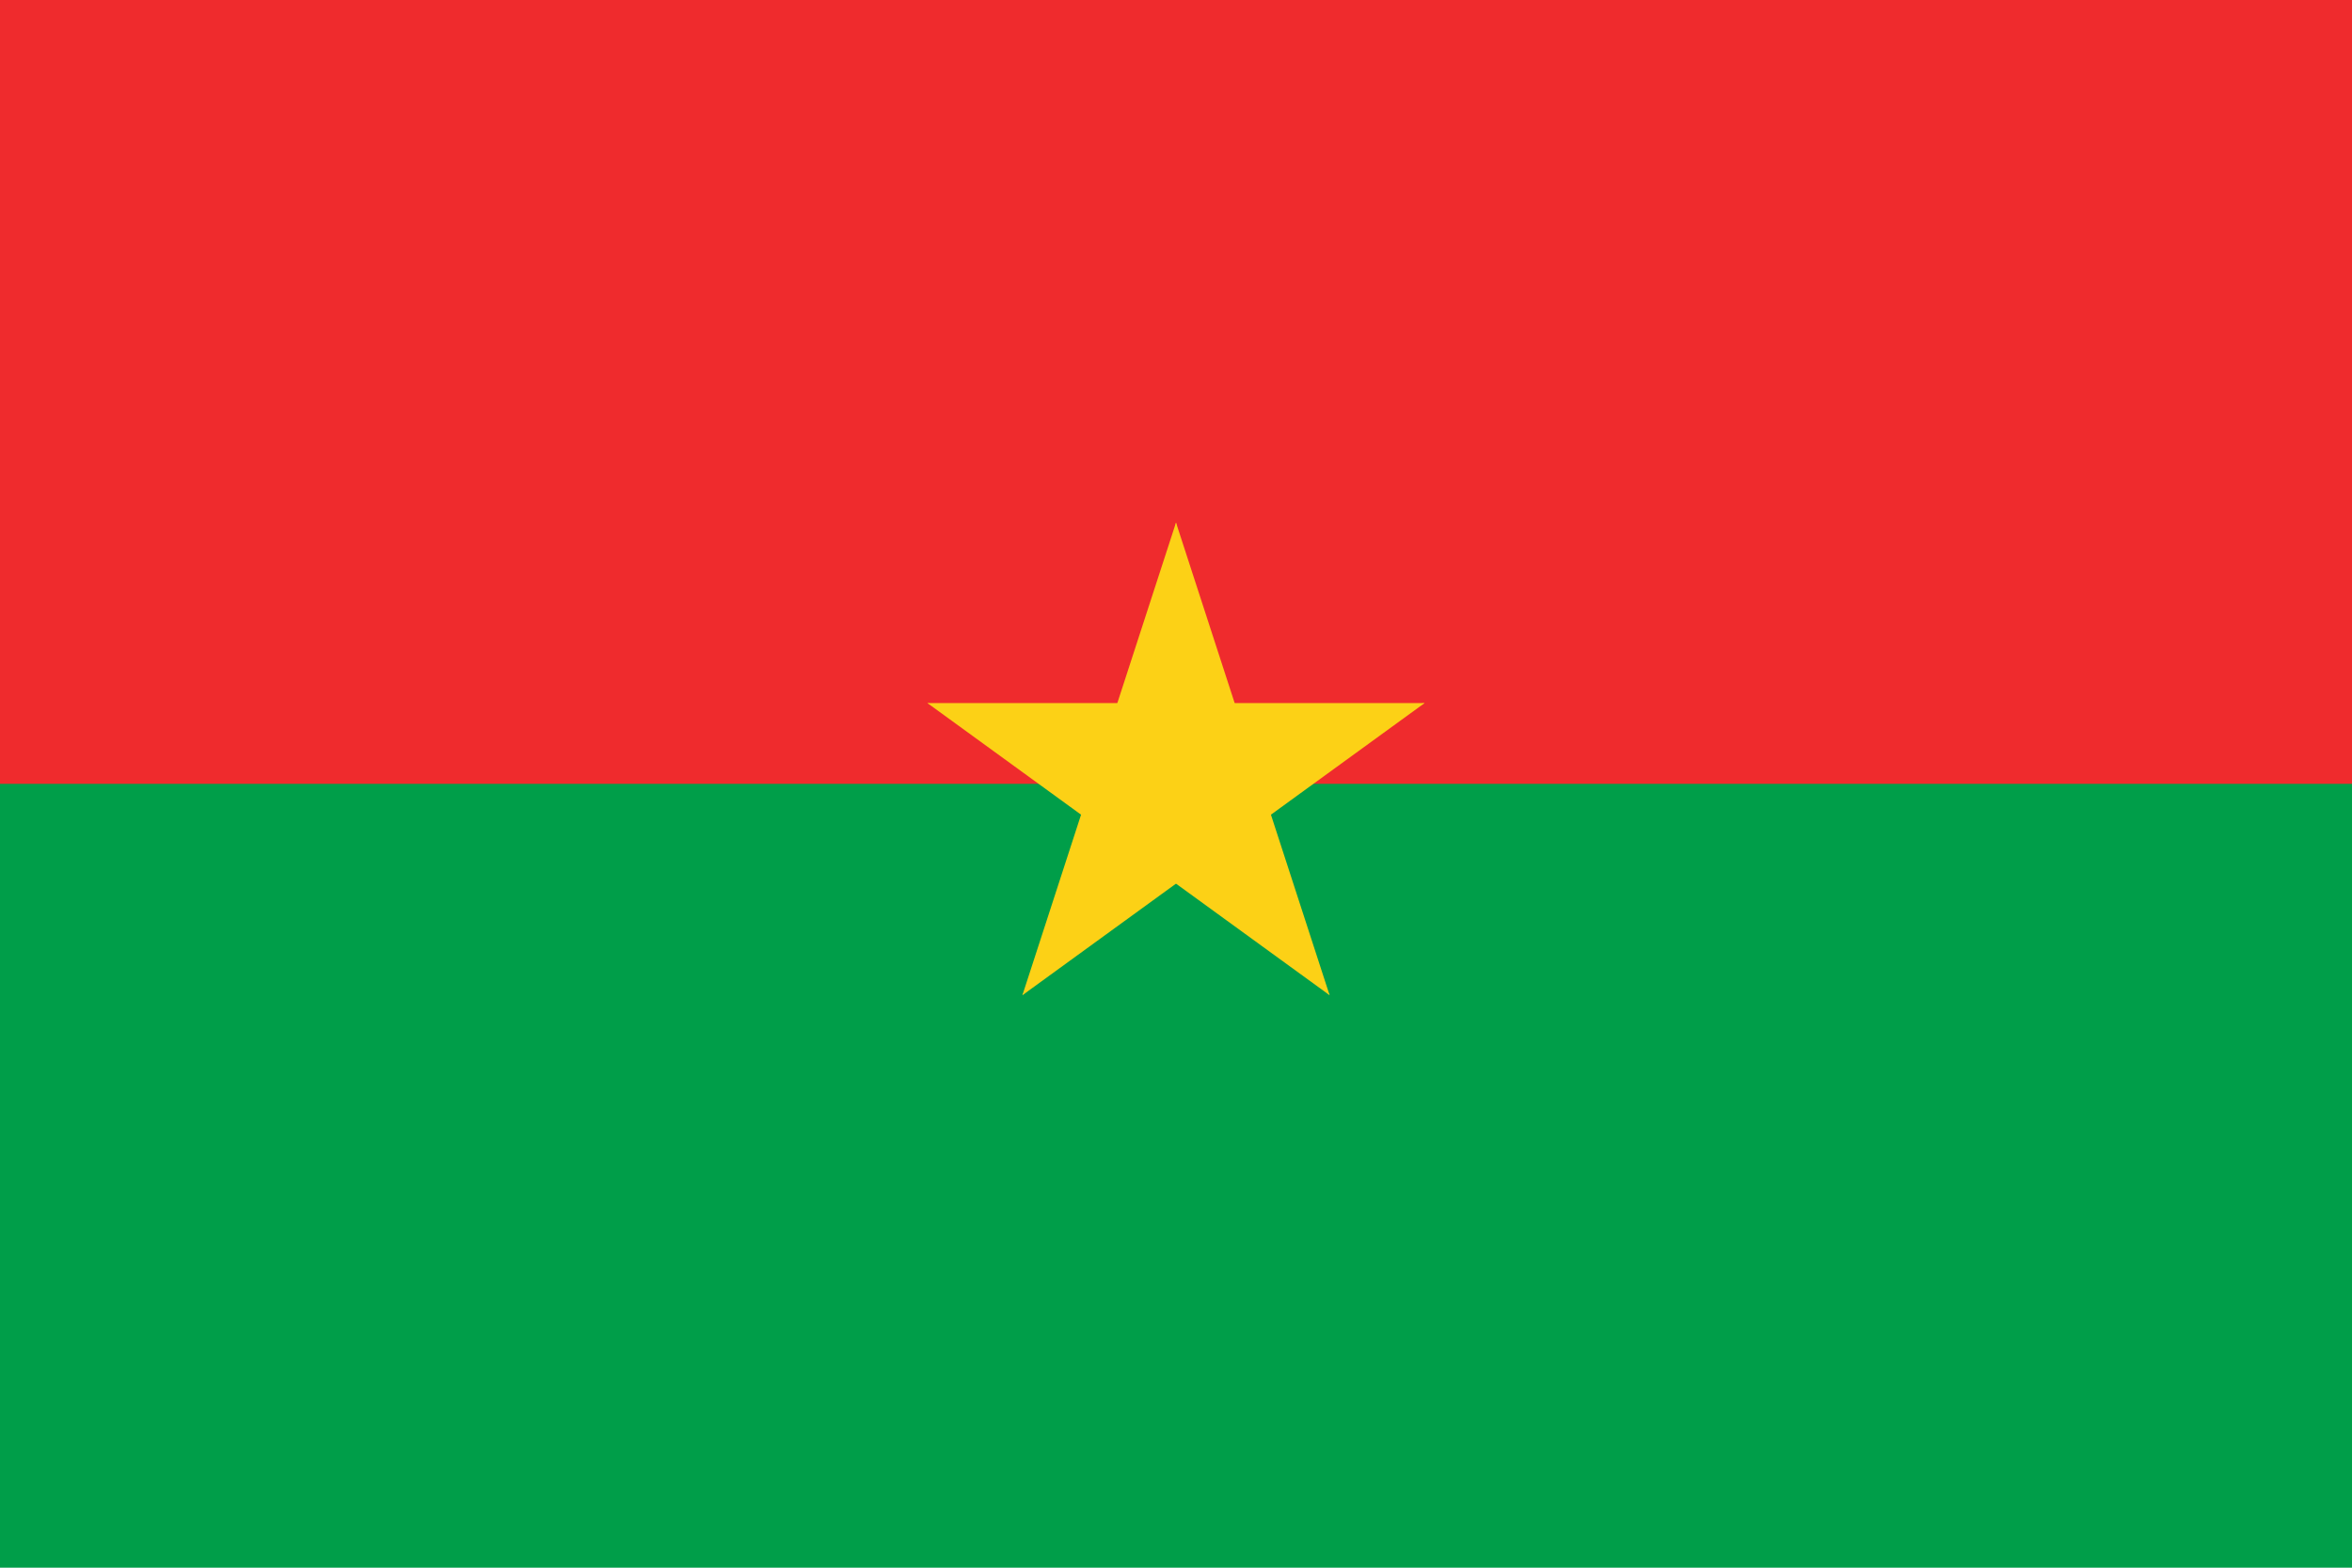
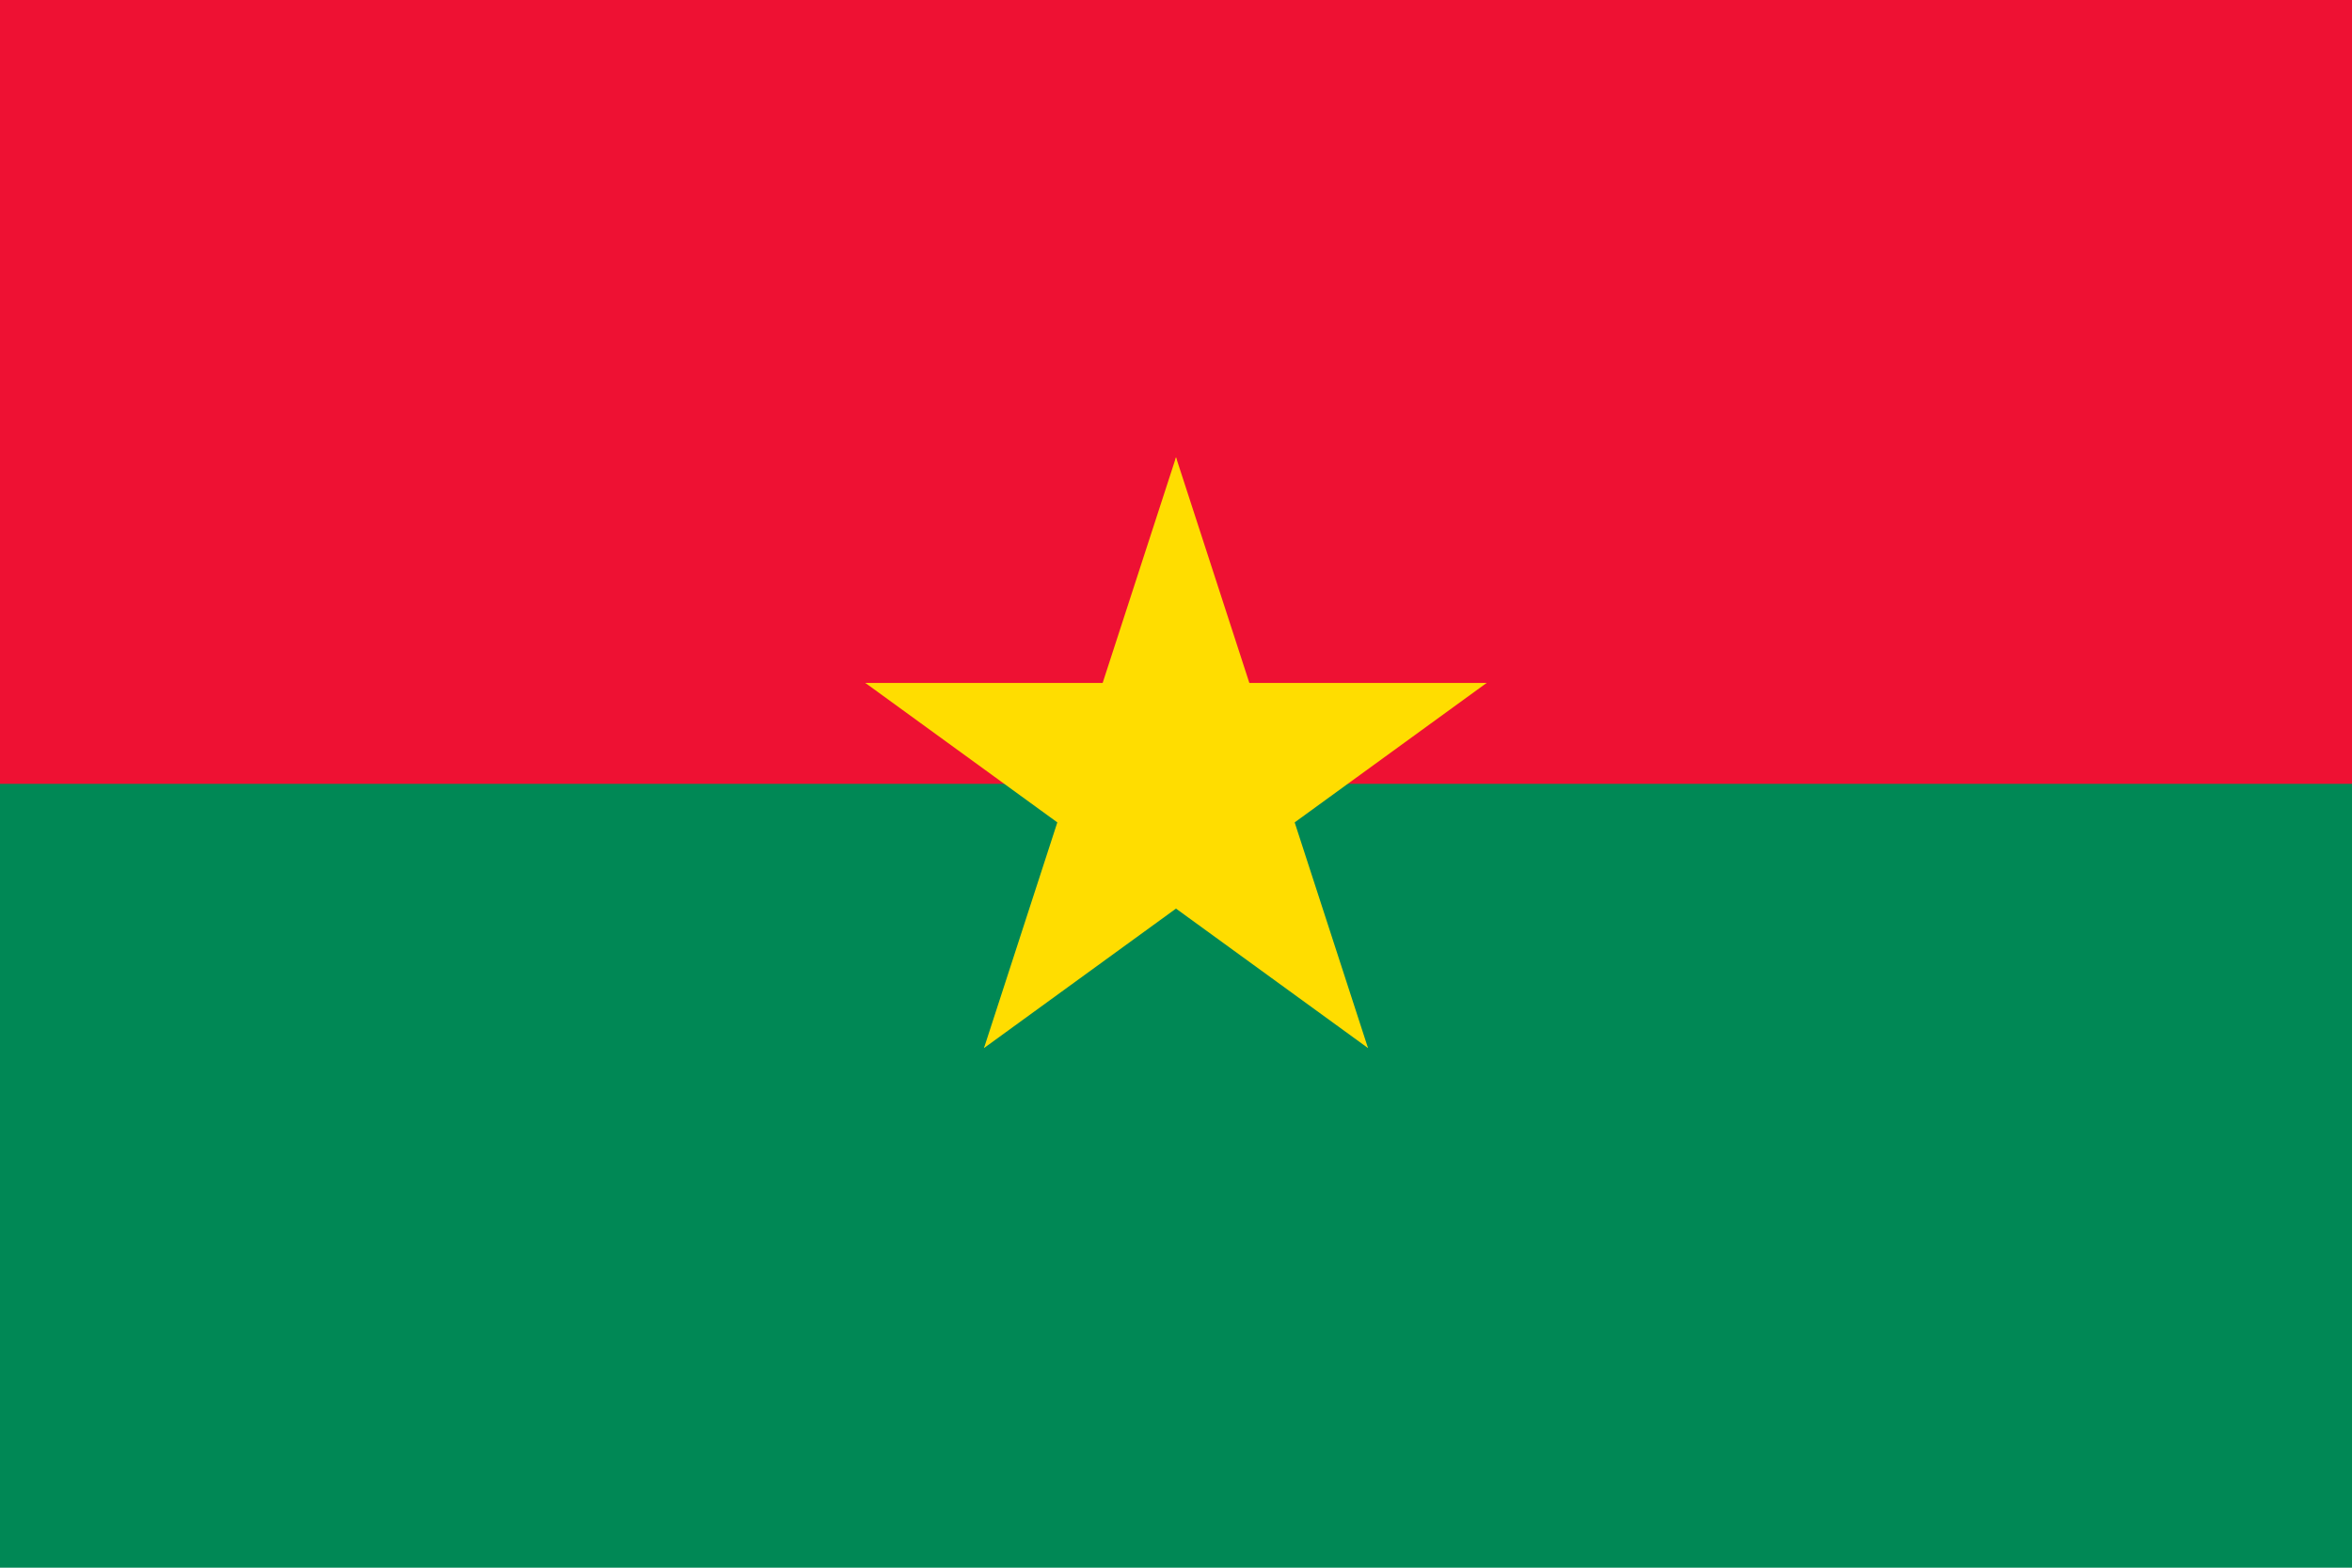
- <svg xmlns="http://www.w3.org/2000/svg" height="800" viewBox="0 0 1200 800" width="1200">
-   <path d="m0 0h900v600h-900z" fill="#009e49" transform="matrix(1.333333 0 0 -1.333333 0 800)" />
-   <path d="m0 300h900v300.001h-900z" fill="#ef2b2d" transform="matrix(1.333333 0 0 -1.333333 0 800)" />
-   <g fill="#fcd116">
-     <path d="m0 0-30.902-95.105 47.553-15.452" transform="matrix(1.333333 0 0 -1.333333 600 266.6667)" />
-     <path d="m0 0 30.901-95.105-47.552-15.452" transform="matrix(1.333333 0 0 -1.333333 600 266.6667)" />
-     <path d="m0 0h-100v-50" transform="matrix(1.333333 0 0 -1.333333 726.8073 358.7975)" />
-     <path d="m0 0-80.901-58.779-29.39 40.451" transform="matrix(1.333333 0 0 -1.333333 726.8073 358.7975)" />
-     <path d="m0 0-30.901 95.105-47.553-15.451" transform="matrix(1.333333 0 0 -1.333333 678.3711 507.8685)" />
-     <path d="m0 0-80.901 58.778 29.388 40.451" transform="matrix(1.333333 0 0 -1.333333 678.3711 507.8685)" />
-     <path d="m0 0 80.901 58.778-29.389 40.451" transform="matrix(1.333333 0 0 -1.333333 521.6289 507.8685)" />
-     <path d="m0 0 30.901 95.105 47.553-15.451" transform="matrix(1.333333 0 0 -1.333333 521.6289 507.8685)" />
-     <g transform="matrix(1.333333 0 0 -1.333333 473.1927 358.7975)">
-       <path d="m0 0 80.901-58.779 29.39 40.451" />
-       <path d="m0 0h100v-50" />
+ <svg xmlns="http://www.w3.org/2000/svg" version="1.0" width="144" height="96" viewBox="0 0 720 480">
+   <path fill="#085" d="M0 0h720v480H0z" />
+   <path fill="#e13" d="M0 0h720v240H0z" />
+   <g transform="translate(360,240)" fill="#fd0">
+     <g id="c">
+       <path id="t" d="M 0,-100 V 0 H 50" transform="rotate(18 0,-100)" />
+       <use href="#t" transform="scale(-1,1)" />
    </g>
+     <use href="#c" transform="rotate(72)" />
+     <use href="#c" transform="rotate(144)" />
+     <use href="#c" transform="rotate(216)" />
+     <use href="#c" transform="rotate(288)" />
  </g>
</svg>
